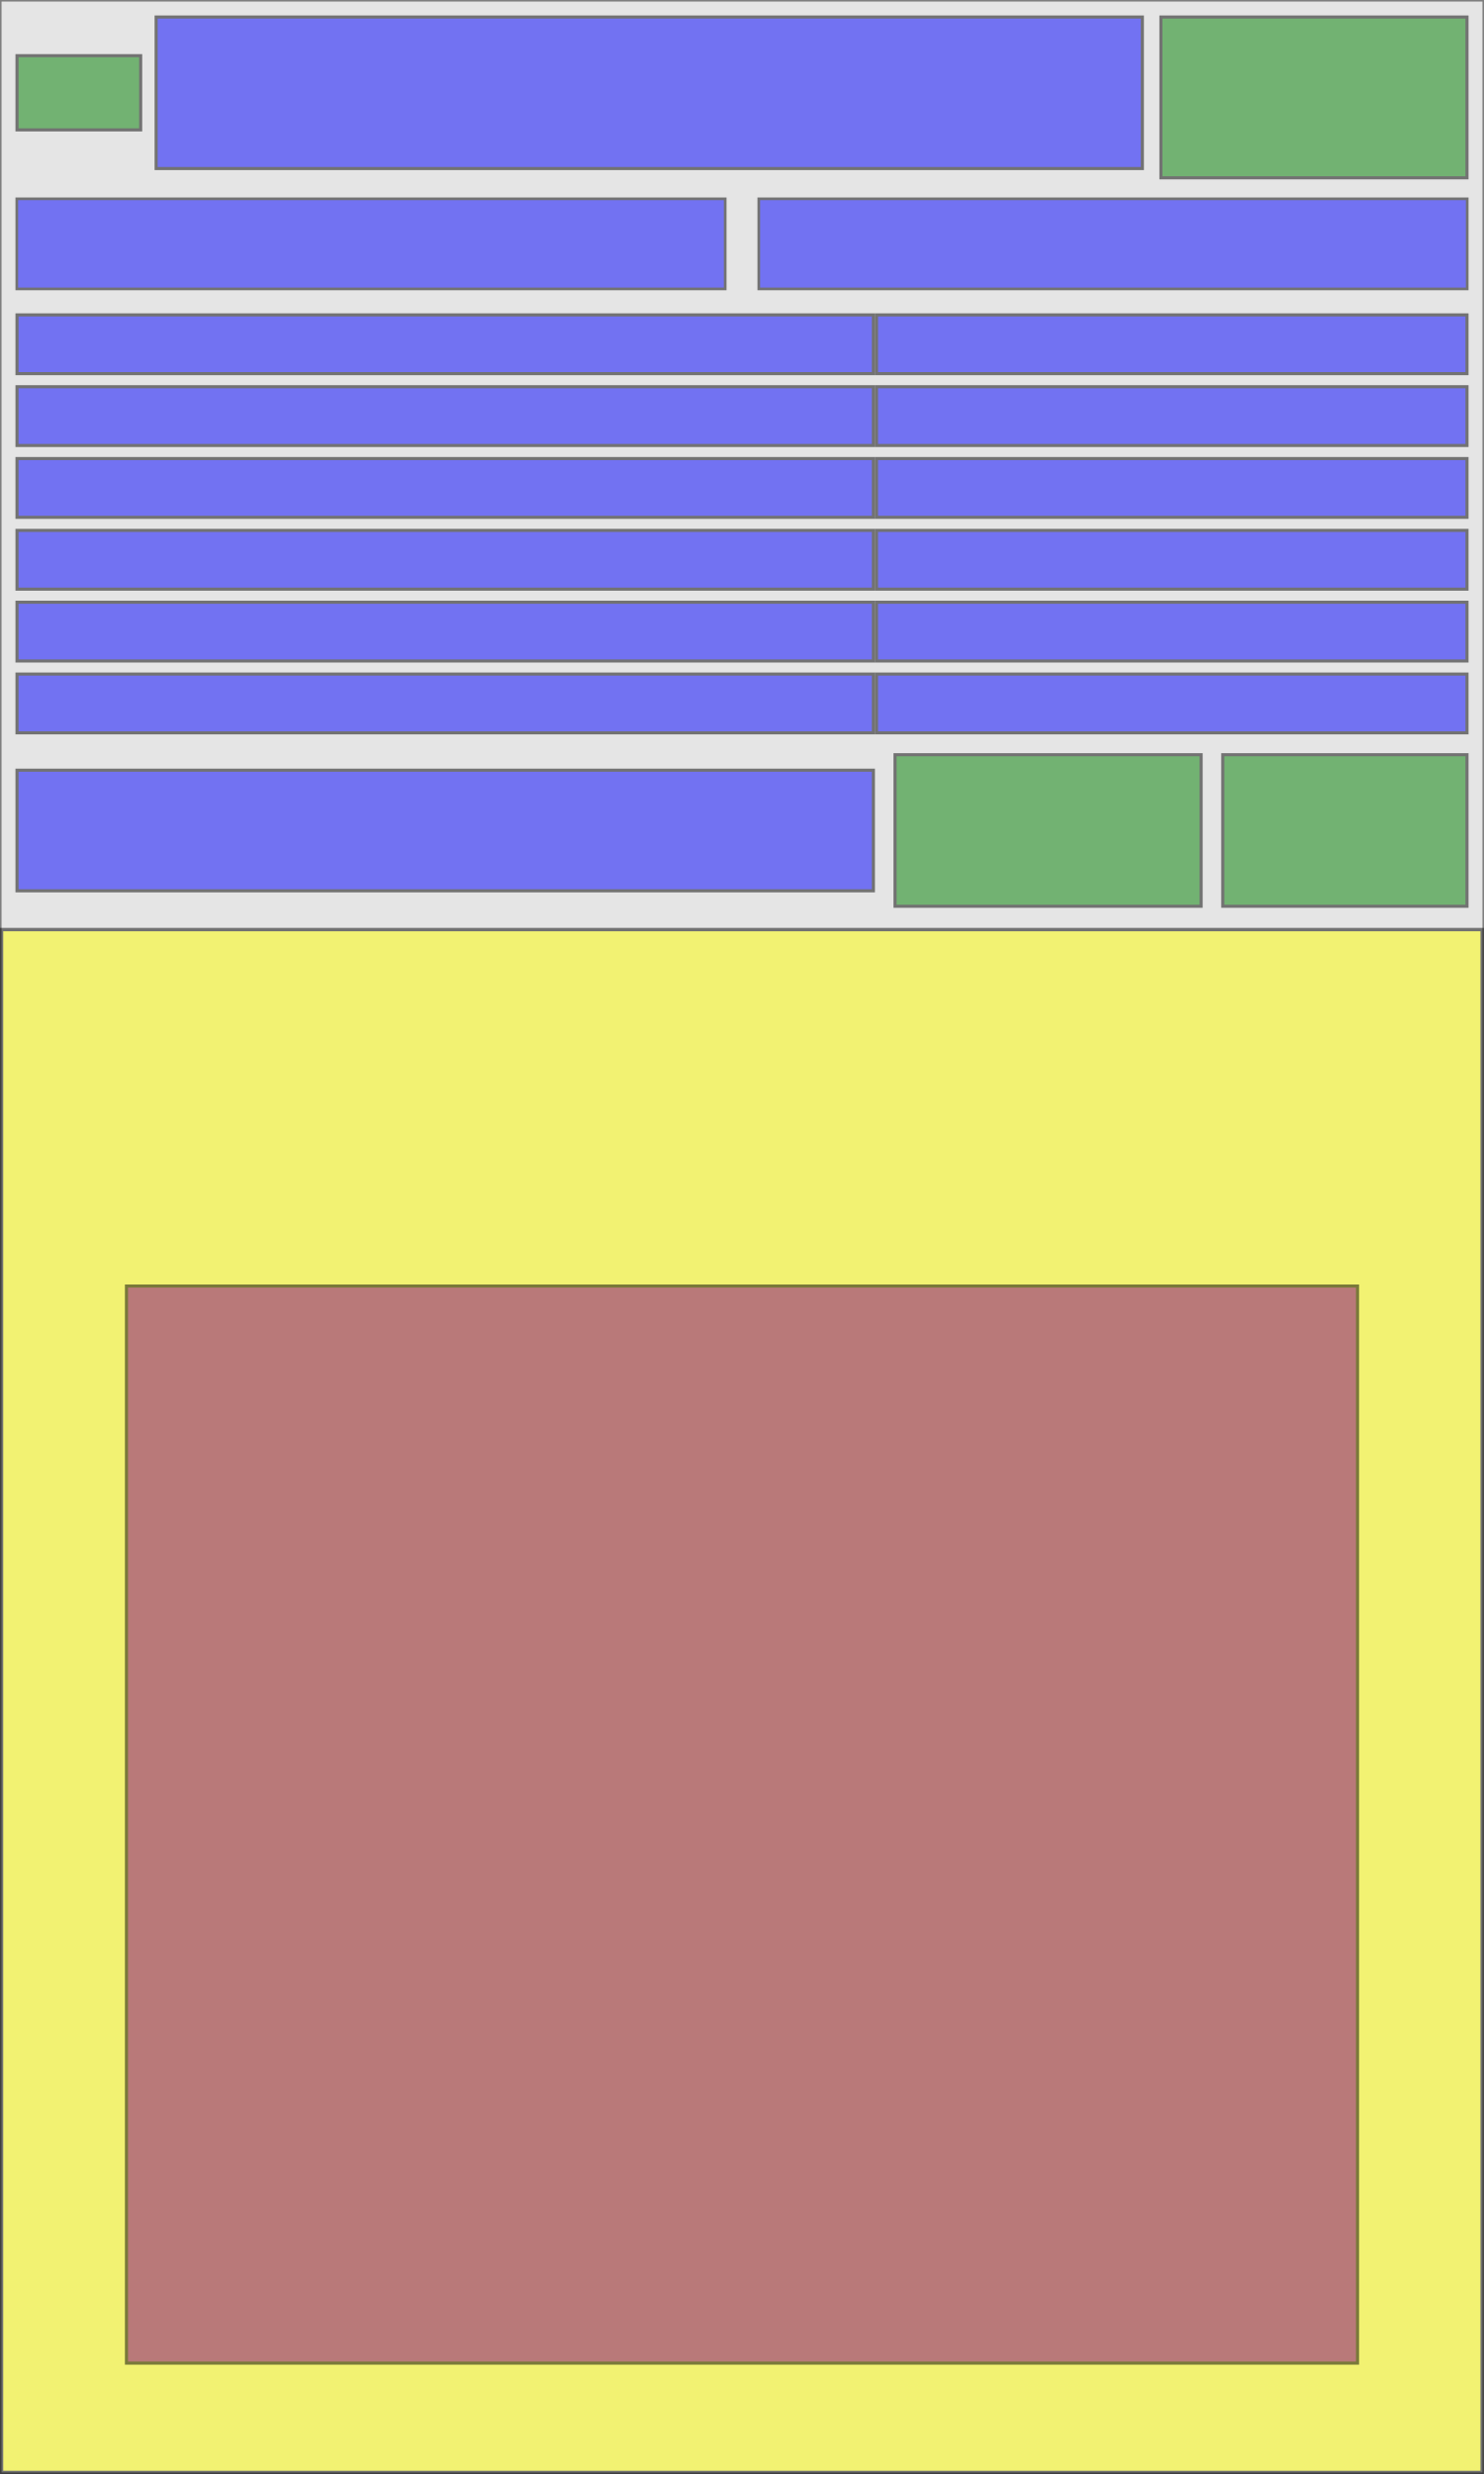
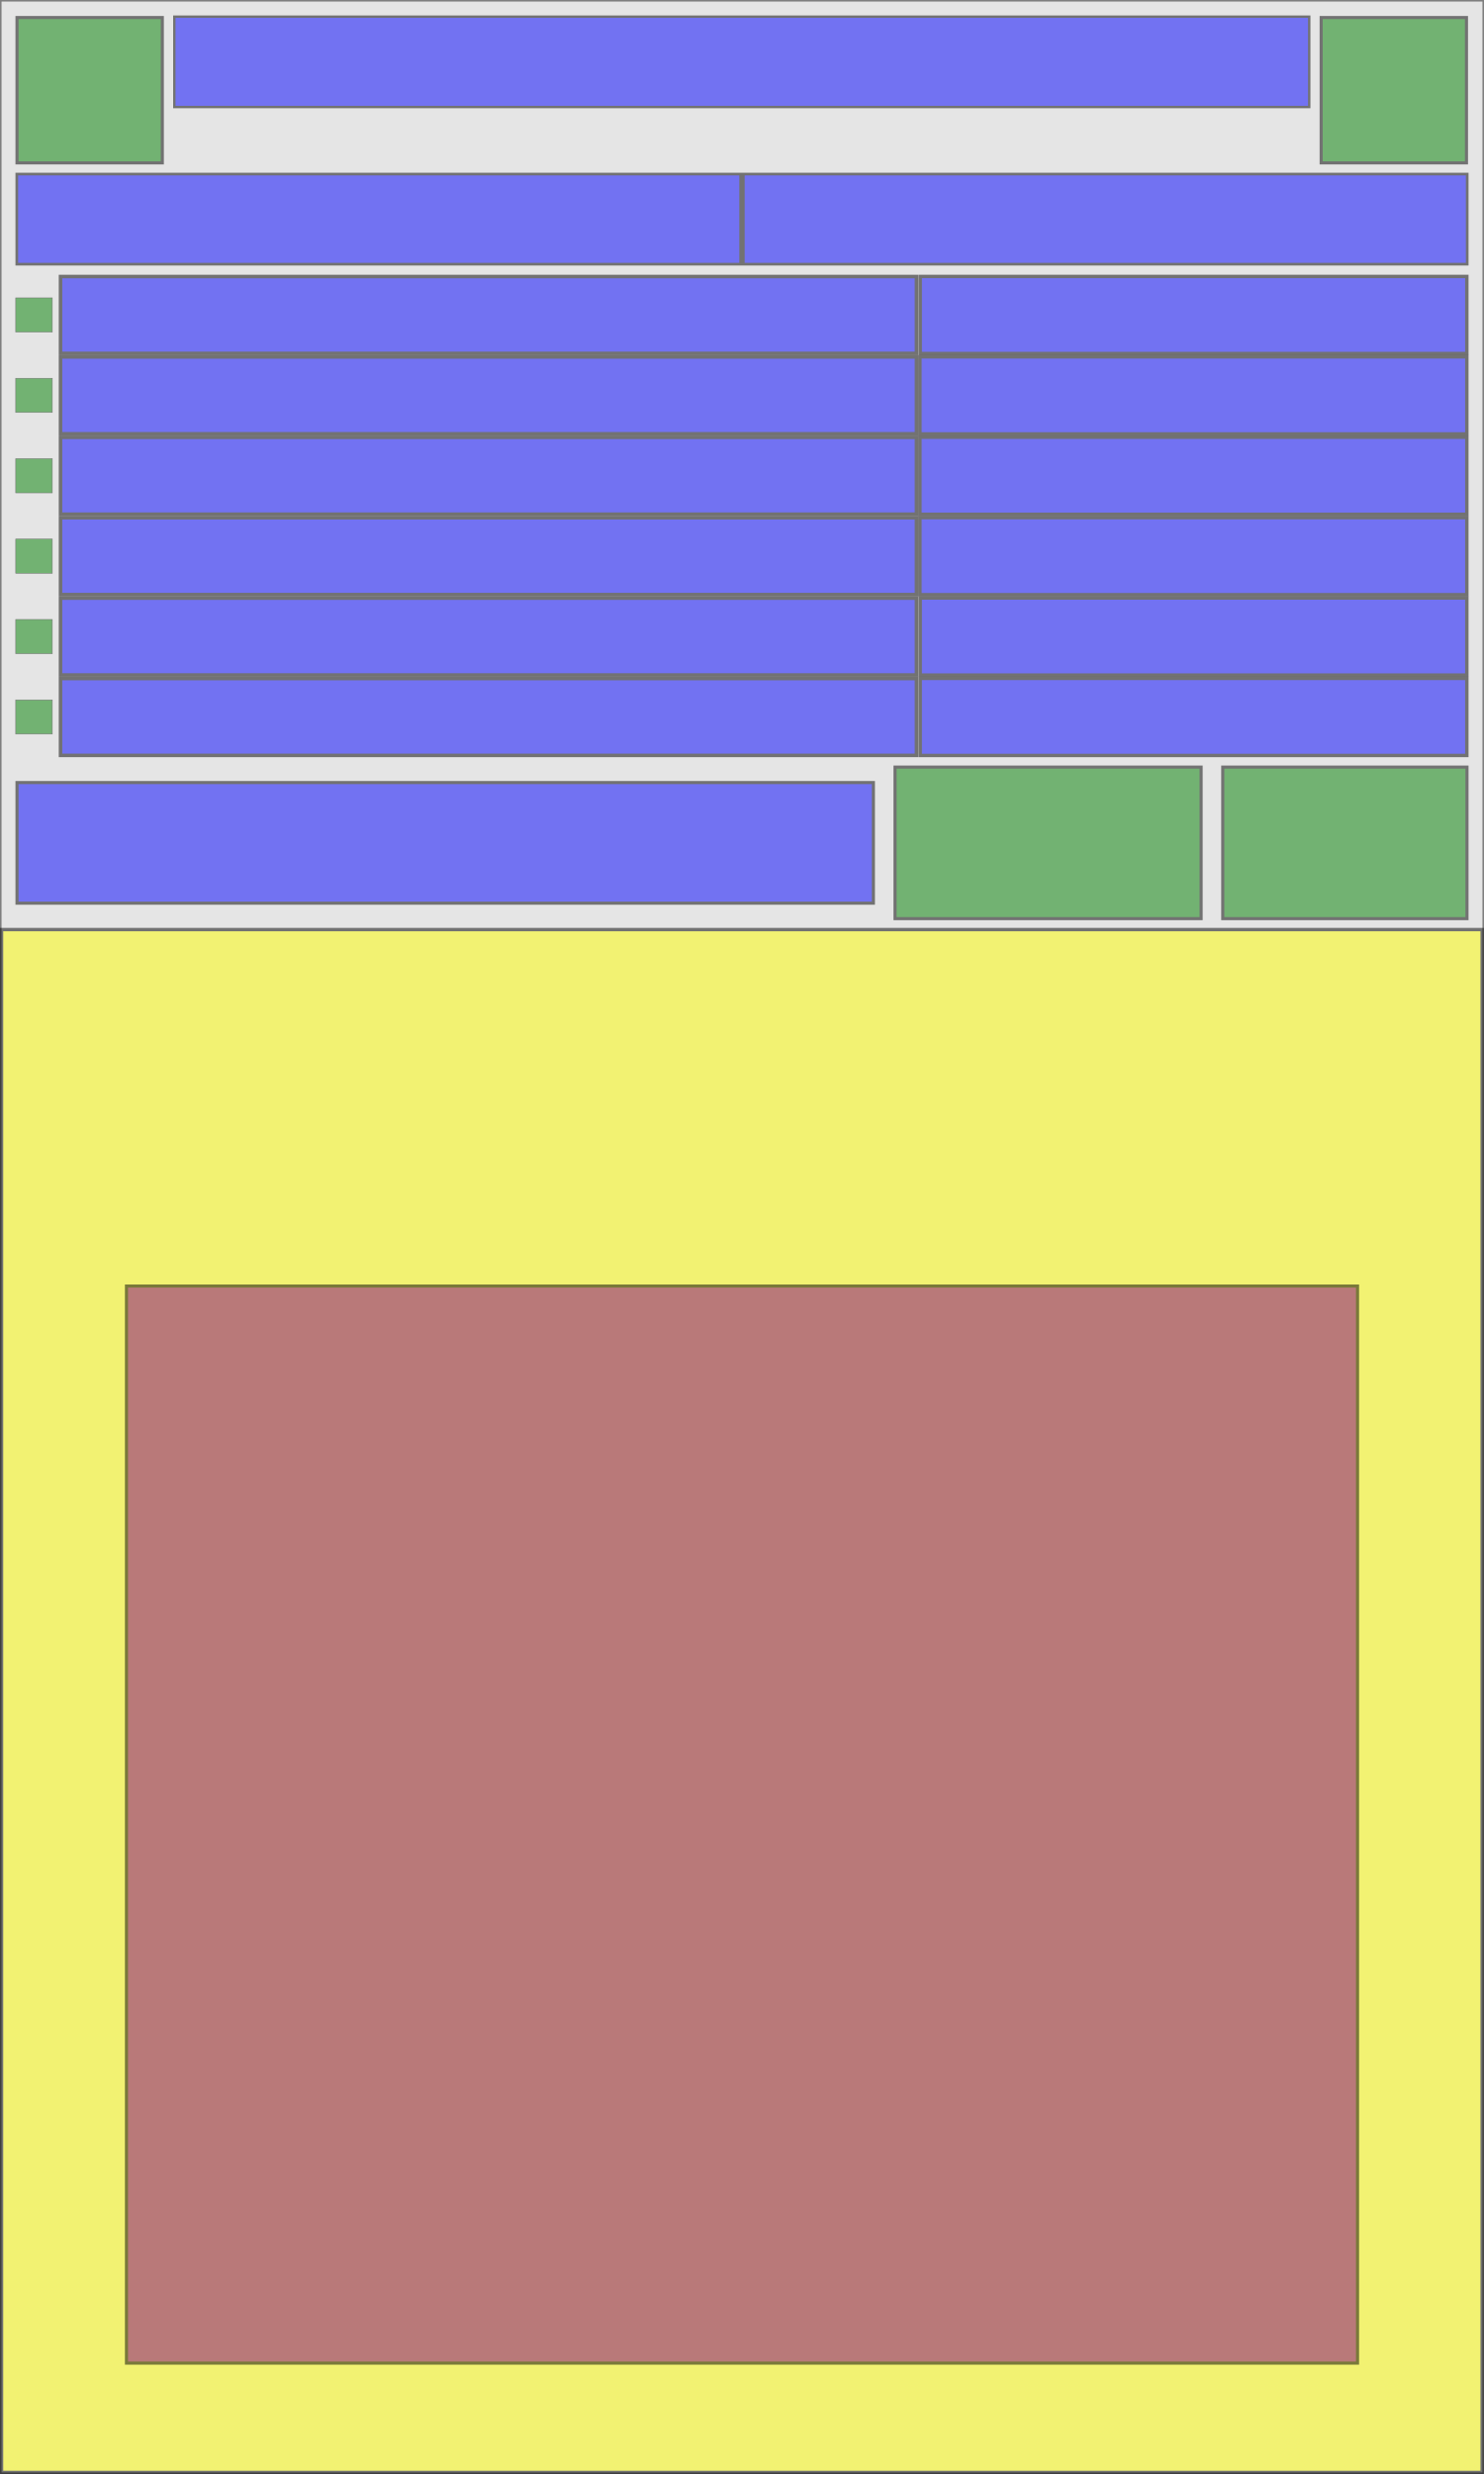
<svg xmlns="http://www.w3.org/2000/svg" width="480" height="800" id="svg2" version="1.1">
  <defs id="defs4" />
  <g id="layer1">
    <rect style="opacity:0.5;color:#000000;fill:#cccccc;stroke:#000000;stroke-width:1;stroke-linecap:butt;stroke-linejoin:miter;stroke-miterlimit:4;stroke-opacity:1;stroke-dasharray:none;stroke-dashoffset:0;marker:none;visibility:visible;display:inline;overflow:visible;enable-background:accumulate" id="background" width="480" height="800" x="0" y="0" ry="0" ui.class="com.badlogic.gdx.scenes.scene2d.ui.Image" ui.image="puzzle-background" />
-     <rect style="opacity:0.5;color:#000000;fill:#008000;stroke:#000000;stroke-width:1;stroke-linecap:butt;stroke-linejoin:miter;stroke-miterlimit:4;stroke-opacity:1;stroke-dasharray:none;stroke-dashoffset:0;marker:none;visibility:visible;display:inline;overflow:visible;enable-background:accumulate" id="joker" width="99" height="52" x="375.5" y="5.5" ry="0" ui.class="com.badlogic.gdx.scenes.scene2d.ui.TextButton" ui.style="puzzle-joker" />
-     <rect style="opacity:0.5;color:#000000;fill:#008000;fill-opacity:1;stroke:#000000;stroke-width:1;stroke-linecap:butt;stroke-linejoin:miter;stroke-miterlimit:4;stroke-opacity:1;stroke-dasharray:none;stroke-dashoffset:0;marker:none;visibility:visible;display:inline;overflow:visible;enable-background:accumulate" id="back" width="40" height="24" x="5.5" y="18" ry="0" ui.class="com.badlogic.gdx.scenes.scene2d.ui.TextButton" ui.style="puzzle-back" />
-     <rect style="opacity:0.5;color:#000000;fill:#0000ff;stroke:#000000;stroke-width:1;stroke-linecap:butt;stroke-linejoin:miter;stroke-miterlimit:4;stroke-opacity:1;stroke-dasharray:none;stroke-dashoffset:0;marker:none;visibility:visible;display:inline;overflow:visible;enable-background:accumulate" id="title" width="319" height="49" x="50.5" y="5.5" ry="0" ui.class="com.badlogic.gdx.scenes.scene2d.ui.Label" ui.style="puzzle-title" />
-     <rect style="opacity:0.5;color:#000000;fill:#0000ff;stroke:#000000;stroke-width:1;stroke-linecap:butt;stroke-linejoin:miter;stroke-miterlimit:4;stroke-opacity:1;stroke-dasharray:none;stroke-dashoffset:0;marker:none;visibility:visible;display:inline;overflow:visible;enable-background:accumulate" id="riddle0" width="277" height="19" x="5.5" y="101.824" ry="0" ui.class="com.badlogic.gdx.scenes.scene2d.ui.Label" ui.style="puzzle-riddle" ui.text="?" />
-     <rect style="opacity:0.5;color:#000000;fill:#0000ff;stroke:#000000;stroke-width:1;stroke-linecap:butt;stroke-linejoin:miter;stroke-miterlimit:4;stroke-opacity:1;stroke-dasharray:none;stroke-dashoffset:0;marker:none;visibility:visible;display:inline;overflow:visible;enable-background:accumulate" id="riddle1" width="277" height="19" x="5.5" y="125.053" ry="0" ui.class="com.badlogic.gdx.scenes.scene2d.ui.Label" ui.style="puzzle-riddle" />
-     <rect style="opacity:0.5;color:#000000;fill:#0000ff;stroke:#000000;stroke-width:1;stroke-linecap:butt;stroke-linejoin:miter;stroke-miterlimit:4;stroke-opacity:1;stroke-dasharray:none;stroke-dashoffset:0;marker:none;visibility:visible;display:inline;overflow:visible;enable-background:accumulate" id="riddle2" width="277" height="19" x="5.5" y="148.281" ry="0" ui.class="com.badlogic.gdx.scenes.scene2d.ui.Label" ui.style="puzzle-riddle" />
-     <rect style="opacity:0.5;color:#000000;fill:#0000ff;stroke:#000000;stroke-width:1;stroke-linecap:butt;stroke-linejoin:miter;stroke-miterlimit:4;stroke-opacity:1;stroke-dasharray:none;stroke-dashoffset:0;marker:none;visibility:visible;display:inline;overflow:visible;enable-background:accumulate" id="riddle3" width="277" height="19" x="5.5" y="171.51" ry="0" ui.class="com.badlogic.gdx.scenes.scene2d.ui.Label" ui.style="puzzle-riddle" />
-     <rect style="opacity:0.5;color:#000000;fill:#0000ff;stroke:#000000;stroke-width:1;stroke-linecap:butt;stroke-linejoin:miter;stroke-miterlimit:4;stroke-opacity:1;stroke-dasharray:none;stroke-dashoffset:0;marker:none;visibility:visible;display:inline;overflow:visible;enable-background:accumulate" id="riddle5" width="277" height="19" x="5.5" y="217.967" ry="0" ui.class="com.badlogic.gdx.scenes.scene2d.ui.Label" ui.style="puzzle-riddle" />
-     <rect style="opacity:0.5;color:#000000;fill:#0000ff;stroke:#000000;stroke-width:1;stroke-linecap:butt;stroke-linejoin:miter;stroke-miterlimit:4;stroke-opacity:1;stroke-dasharray:none;stroke-dashoffset:0;marker:none;visibility:visible;display:inline;overflow:visible;enable-background:accumulate" id="riddle4" width="277" height="19" x="5.5" y="194.738" ry="0" ui.class="com.badlogic.gdx.scenes.scene2d.ui.Label" ui.style="puzzle-riddle" />
-     <rect style="opacity:0.5;color:#000000;fill:#0000ff;stroke:#000000;stroke-width:1;stroke-linecap:butt;stroke-linejoin:miter;stroke-miterlimit:4;stroke-opacity:1;stroke-dasharray:none;stroke-dashoffset:0;marker:none;visibility:visible;display:inline;overflow:visible;enable-background:accumulate" id="solution0" width="191" height="19" x="283.5" y="101.824" ry="0" ui.class="com.badlogic.gdx.scenes.scene2d.ui.Label" ui.style="puzzle-solution" />
-     <rect style="opacity:0.5;color:#000000;fill:#0000ff;stroke:#000000;stroke-width:1;stroke-linecap:butt;stroke-linejoin:miter;stroke-miterlimit:4;stroke-opacity:1;stroke-dasharray:none;stroke-dashoffset:0;marker:none;visibility:visible;display:inline;overflow:visible;enable-background:accumulate" id="solution1" width="191" height="19" x="283.5" y="125.053" ry="0" ui.class="com.badlogic.gdx.scenes.scene2d.ui.Label" ui.style="puzzle-solution" />
-     <rect style="opacity:0.5;color:#000000;fill:#0000ff;stroke:#000000;stroke-width:1;stroke-linecap:butt;stroke-linejoin:miter;stroke-miterlimit:4;stroke-opacity:1;stroke-dasharray:none;stroke-dashoffset:0;marker:none;visibility:visible;display:inline;overflow:visible;enable-background:accumulate" id="solution2" width="191" height="19" x="283.5" y="148.281" ry="0" ui.class="com.badlogic.gdx.scenes.scene2d.ui.Label" ui.style="puzzle-solution" />
-     <rect style="opacity:0.5;color:#000000;fill:#0000ff;stroke:#000000;stroke-width:1;stroke-linecap:butt;stroke-linejoin:miter;stroke-miterlimit:4;stroke-opacity:1;stroke-dasharray:none;stroke-dashoffset:0;marker:none;visibility:visible;display:inline;overflow:visible;enable-background:accumulate" id="solution3" width="191" height="19" x="283.5" y="171.51" ry="0" ui.class="com.badlogic.gdx.scenes.scene2d.ui.Label" ui.style="puzzle-solution" />
-     <rect style="opacity:0.5;color:#000000;fill:#0000ff;stroke:#000000;stroke-width:1;stroke-linecap:butt;stroke-linejoin:miter;stroke-miterlimit:4;stroke-opacity:1;stroke-dasharray:none;stroke-dashoffset:0;marker:none;visibility:visible;display:inline;overflow:visible;enable-background:accumulate" id="solution4" width="191" height="19" x="283.5" y="194.738" ry="0" ui.class="com.badlogic.gdx.scenes.scene2d.ui.Label" ui.style="puzzle-solution" />
-     <rect style="opacity:0.5;color:#000000;fill:#0000ff;stroke:#000000;stroke-width:1;stroke-linecap:butt;stroke-linejoin:miter;stroke-miterlimit:4;stroke-opacity:1;stroke-dasharray:none;stroke-dashoffset:0;marker:none;visibility:visible;display:inline;overflow:visible;enable-background:accumulate" id="solution5" width="191" height="19" x="283.5" y="217.967" ry="0" ui.class="com.badlogic.gdx.scenes.scene2d.ui.Label" ui.style="puzzle-solution" />
-     <rect style="opacity:0.5;color:#000000;fill:#0000ff;stroke:#000000;stroke-width:1;stroke-linecap:butt;stroke-linejoin:miter;stroke-miterlimit:4;stroke-opacity:1;stroke-dasharray:none;stroke-dashoffset:0;marker:none;visibility:visible;display:inline;overflow:visible;enable-background:accumulate" id="suggestion" width="277" height="39" x="5.5" y="249.053" ry="0" ui.style="puzzle-suggestion" ui.class="com.badlogic.gdx.scenes.scene2d.ui.Label" />
-     <rect style="opacity:0.5;color:#000000;fill:#008000;stroke:#000000;stroke-width:1;stroke-linecap:butt;stroke-linejoin:miter;stroke-miterlimit:4;stroke-opacity:1;stroke-dasharray:none;stroke-dashoffset:0;marker:none;visibility:visible;display:inline;overflow:visible;enable-background:accumulate" id="validate" width="99" height="49" x="289.5" y="244.053" ry="0" ui.style="puzzle-validate" ui.class="com.badlogic.gdx.scenes.scene2d.ui.TextButton" />
-     <rect style="opacity:0.5;color:#000000;fill:#008000;stroke:#000000;stroke-width:1;stroke-linecap:butt;stroke-linejoin:miter;stroke-miterlimit:4;stroke-opacity:1;stroke-dasharray:none;stroke-dashoffset:0;marker:none;visibility:visible;display:inline;overflow:visible;enable-background:accumulate" id="backspace" width="79" height="49" x="395.5" y="244.053" ry="0" ui.style="puzzle-backspace" ui.class="com.badlogic.gdx.scenes.scene2d.ui.TextButton" />
-     <rect style="opacity:0.5;color:#000000;fill:#0000ff;stroke:#000000;stroke-width:0.865;stroke-linecap:butt;stroke-linejoin:miter;stroke-miterlimit:4;stroke-opacity:1;stroke-dasharray:none;stroke-dashoffset:0;marker:none;visibility:visible;display:inline;overflow:visible;enable-background:accumulate" id="timer" width="229.135" height="29.135" x="5.432" y="64.29" ry="0" ui.style="puzzle-score" ui.class="com.badlogic.gdx.scenes.scene2d.ui.Label" ui.text="Temps : %02d:%02d" />
-     <rect style="opacity:0.5;color:#000000;fill:#0000ff;stroke:#000000;stroke-width:0.865;stroke-linecap:butt;stroke-linejoin:miter;stroke-miterlimit:4;stroke-opacity:1;stroke-dasharray:none;stroke-dashoffset:0;marker:none;visibility:visible;display:inline;overflow:visible;enable-background:accumulate" id="score" width="229.135" height="29.135" x="245.432" y="64.29" ry="0" ui.style="puzzle-score" ui.class="com.badlogic.gdx.scenes.scene2d.ui.Label" ui.text="Score : %d" ui.align="16" />
+     <rect style="opacity:0.5;color:#000000;fill:#008000;stroke:#000000;stroke-width:1;stroke-linecap:butt;stroke-linejoin:miter;stroke-miterlimit:4;stroke-opacity:1;stroke-dasharray:none;stroke-dashoffset:0;marker:none;visibility:visible;display:inline;overflow:visible;enable-background:accumulate" id="joker" width="47" height="47" x="427.33" y="5.67" ry="0" ui.class="com.badlogic.gdx.scenes.scene2d.ui.TextButton" ui.style="puzzle-joker" />
+     <rect style="opacity:0.5;color:#000000;fill:#008000;fill-opacity:1;stroke:#000000;stroke-width:1;stroke-linecap:butt;stroke-linejoin:miter;stroke-miterlimit:4;stroke-opacity:1;stroke-dasharray:none;stroke-dashoffset:0;marker:none;visibility:visible;display:inline;overflow:visible;enable-background:accumulate" id="back" width="47" height="47" x="5.5" y="5.67" ry="0" ui.class="com.badlogic.gdx.scenes.scene2d.ui.TextButton" ui.style="puzzle-back" />
+     <rect style="opacity:0.5;color:#000000;fill:#0000ff;stroke:#000000;stroke-width:0.773;stroke-linecap:butt;stroke-linejoin:miter;stroke-miterlimit:4;stroke-opacity:1;stroke-dasharray:none;stroke-dashoffset:0;marker:none;visibility:visible;display:inline;overflow:visible;enable-background:accumulate" id="title" width="367.085" height="29.227" x="56.386" y="5.386" ry="0" ui.class="com.badlogic.gdx.scenes.scene2d.ui.Label" ui.style="puzzle-title" />
+     <rect style="opacity:0.5;color:#000000;fill:#008000;stroke:#000000;stroke-width:0.164;stroke-linecap:butt;stroke-linejoin:miter;stroke-miterlimit:4;stroke-opacity:1;stroke-dasharray:none;stroke-dashoffset:0;marker:none;visibility:visible;display:inline;overflow:visible;enable-background:accumulate" id="bullet0" width="11.836" height="11.061" x="5.082" y="96.312" ry="0" ui.style="puzzle-bullet" ui.class="com.badlogic.gdx.scenes.scene2d.ui.TextButton" ui.visible="false" />
+     <rect style="opacity:0.5;color:#000000;fill:#008000;stroke:#000000;stroke-width:0.164;stroke-linecap:butt;stroke-linejoin:miter;stroke-miterlimit:4;stroke-opacity:1;stroke-dasharray:none;stroke-dashoffset:0;marker:none;visibility:visible;display:inline;overflow:visible;enable-background:accumulate" id="bullet1" width="11.836" height="11.061" x="5.082" y="122.312" ry="0" ui.style="puzzle-bullet" ui.class="com.badlogic.gdx.scenes.scene2d.ui.TextButton" ui.visible="false" />
+     <rect style="opacity:0.5;color:#000000;fill:#008000;stroke:#000000;stroke-width:0.164;stroke-linecap:butt;stroke-linejoin:miter;stroke-miterlimit:4;stroke-opacity:1;stroke-dasharray:none;stroke-dashoffset:0;marker:none;visibility:visible;display:inline;overflow:visible;enable-background:accumulate" id="bullet2" width="11.836" height="11.061" x="5.082" y="148.312" ry="0" ui.style="puzzle-bullet" ui.class="com.badlogic.gdx.scenes.scene2d.ui.TextButton" ui.visible="false" />
+     <rect style="opacity:0.5;color:#000000;fill:#008000;stroke:#000000;stroke-width:0.164;stroke-linecap:butt;stroke-linejoin:miter;stroke-miterlimit:4;stroke-opacity:1;stroke-dasharray:none;stroke-dashoffset:0;marker:none;visibility:visible;display:inline;overflow:visible;enable-background:accumulate" id="bullet3" width="11.836" height="11.061" x="5.082" y="174.312" ry="0" ui.style="puzzle-bullet" ui.class="com.badlogic.gdx.scenes.scene2d.ui.TextButton" ui.visible="false" />
+     <rect style="opacity:0.5;color:#000000;fill:#008000;stroke:#000000;stroke-width:0.164;stroke-linecap:butt;stroke-linejoin:miter;stroke-miterlimit:4;stroke-opacity:1;stroke-dasharray:none;stroke-dashoffset:0;marker:none;visibility:visible;display:inline;overflow:visible;enable-background:accumulate" id="bullet4" width="11.836" height="11.061" x="5.082" y="200.312" ry="0" ui.style="puzzle-bullet" ui.class="com.badlogic.gdx.scenes.scene2d.ui.TextButton" ui.visible="false" />
+     <rect style="opacity:0.5;color:#000000;fill:#008000;stroke:#000000;stroke-width:0.164;stroke-linecap:butt;stroke-linejoin:miter;stroke-miterlimit:4;stroke-opacity:1;stroke-dasharray:none;stroke-dashoffset:0;marker:none;visibility:visible;display:inline;overflow:visible;enable-background:accumulate" id="bullet5" width="11.836" height="11.061" x="5.082" y="226.312" ry="0" ui.style="puzzle-bullet" ui.class="com.badlogic.gdx.scenes.scene2d.ui.TextButton" ui.visible="false" />
+     <rect style="opacity:0.5;color:#000000;fill:#0000ff;stroke:#000000;stroke-width:1.143;stroke-linecap:butt;stroke-linejoin:miter;stroke-miterlimit:4;stroke-opacity:1;stroke-dasharray:none;stroke-dashoffset:0;marker:none;visibility:visible;display:inline;overflow:visible;enable-background:accumulate" id="riddle0" width="276.857" height="24.856" x="19.574" y="89.416" ry="0" ui.class="com.badlogic.gdx.scenes.scene2d.ui.Label" ui.style="puzzle-riddle" ui.text="?" />
+     <rect style="opacity:0.5;color:#000000;fill:#0000ff;stroke:#000000;stroke-width:1.143;stroke-linecap:butt;stroke-linejoin:miter;stroke-miterlimit:4;stroke-opacity:1;stroke-dasharray:none;stroke-dashoffset:0;marker:none;visibility:visible;display:inline;overflow:visible;enable-background:accumulate" id="riddle1" width="276.857" height="24.856" x="19.574" y="115.416" ry="0" ui.class="com.badlogic.gdx.scenes.scene2d.ui.Label" ui.style="puzzle-riddle" />
+     <rect style="opacity:0.5;color:#000000;fill:#0000ff;stroke:#000000;stroke-width:1.143;stroke-linecap:butt;stroke-linejoin:miter;stroke-miterlimit:4;stroke-opacity:1;stroke-dasharray:none;stroke-dashoffset:0;marker:none;visibility:visible;display:inline;overflow:visible;enable-background:accumulate" id="riddle2" width="276.857" height="24.856" x="19.574" y="141.415" ry="0" ui.class="com.badlogic.gdx.scenes.scene2d.ui.Label" ui.style="puzzle-riddle" />
+     <rect style="opacity:0.5;color:#000000;fill:#0000ff;stroke:#000000;stroke-width:1.143;stroke-linecap:butt;stroke-linejoin:miter;stroke-miterlimit:4;stroke-opacity:1;stroke-dasharray:none;stroke-dashoffset:0;marker:none;visibility:visible;display:inline;overflow:visible;enable-background:accumulate" id="riddle3" width="276.857" height="24.856" x="19.574" y="167.414" ry="0" ui.class="com.badlogic.gdx.scenes.scene2d.ui.Label" ui.style="puzzle-riddle" />
+     <rect style="opacity:0.5;color:#000000;fill:#0000ff;stroke:#000000;stroke-width:1.143;stroke-linecap:butt;stroke-linejoin:miter;stroke-miterlimit:4;stroke-opacity:1;stroke-dasharray:none;stroke-dashoffset:0;marker:none;visibility:visible;display:inline;overflow:visible;enable-background:accumulate" id="riddle5" width="276.857" height="24.856" x="19.574" y="219.413" ry="0" ui.class="com.badlogic.gdx.scenes.scene2d.ui.Label" ui.style="puzzle-riddle" />
+     <rect style="opacity:0.5;color:#000000;fill:#0000ff;stroke:#000000;stroke-width:1.143;stroke-linecap:butt;stroke-linejoin:miter;stroke-miterlimit:4;stroke-opacity:1;stroke-dasharray:none;stroke-dashoffset:0;marker:none;visibility:visible;display:inline;overflow:visible;enable-background:accumulate" id="riddle4" width="276.857" height="24.856" x="19.574" y="193.414" ry="0" ui.class="com.badlogic.gdx.scenes.scene2d.ui.Label" ui.style="puzzle-riddle" />
+     <rect style="opacity:0.5;color:#000000;fill:#0000ff;stroke:#000000;stroke-width:1.102;stroke-linecap:butt;stroke-linejoin:miter;stroke-miterlimit:4;stroke-opacity:1;stroke-dasharray:none;stroke-dashoffset:0;marker:none;visibility:visible;display:inline;overflow:visible;enable-background:accumulate" id="solution0" width="176.808" height="24.924" x="297.641" y="89.393" ry="0" ui.class="com.badlogic.gdx.scenes.scene2d.ui.Label" ui.style="puzzle-solution" />
+     <rect style="opacity:0.5;color:#000000;fill:#0000ff;stroke:#000000;stroke-width:1.102;stroke-linecap:butt;stroke-linejoin:miter;stroke-miterlimit:4;stroke-opacity:1;stroke-dasharray:none;stroke-dashoffset:0;marker:none;visibility:visible;display:inline;overflow:visible;enable-background:accumulate" id="solution1" width="176.898" height="24.924" x="297.551" y="115.388" ry="0" ui.class="com.badlogic.gdx.scenes.scene2d.ui.Label" ui.style="puzzle-solution" />
+     <rect style="opacity:0.5;color:#000000;fill:#0000ff;stroke:#000000;stroke-width:1.102;stroke-linecap:butt;stroke-linejoin:miter;stroke-miterlimit:4;stroke-opacity:1;stroke-dasharray:none;stroke-dashoffset:0;marker:none;visibility:visible;display:inline;overflow:visible;enable-background:accumulate" id="solution2" width="176.898" height="24.924" x="297.551" y="141.383" ry="0" ui.class="com.badlogic.gdx.scenes.scene2d.ui.Label" ui.style="puzzle-solution" />
+     <rect style="opacity:0.5;color:#000000;fill:#0000ff;stroke:#000000;stroke-width:1.102;stroke-linecap:butt;stroke-linejoin:miter;stroke-miterlimit:4;stroke-opacity:1;stroke-dasharray:none;stroke-dashoffset:0;marker:none;visibility:visible;display:inline;overflow:visible;enable-background:accumulate" id="solution3" width="176.898" height="24.924" x="297.551" y="167.378" ry="0" ui.class="com.badlogic.gdx.scenes.scene2d.ui.Label" ui.style="puzzle-solution" />
+     <rect style="opacity:0.5;color:#000000;fill:#0000ff;stroke:#000000;stroke-width:1.102;stroke-linecap:butt;stroke-linejoin:miter;stroke-miterlimit:4;stroke-opacity:1;stroke-dasharray:none;stroke-dashoffset:0;marker:none;visibility:visible;display:inline;overflow:visible;enable-background:accumulate" id="solution4" width="176.808" height="24.924" x="297.641" y="193.373" ry="0" ui.class="com.badlogic.gdx.scenes.scene2d.ui.Label" ui.style="puzzle-solution" />
+     <rect style="opacity:0.5;color:#000000;fill:#0000ff;stroke:#000000;stroke-width:1.102;stroke-linecap:butt;stroke-linejoin:miter;stroke-miterlimit:4;stroke-opacity:1;stroke-dasharray:none;stroke-dashoffset:0;marker:none;visibility:visible;display:inline;overflow:visible;enable-background:accumulate" id="solution5" width="176.808" height="24.924" x="297.641" y="219.368" ry="0" ui.class="com.badlogic.gdx.scenes.scene2d.ui.Label" ui.style="puzzle-solution" />
+     <rect style="opacity:0.5;color:#000000;fill:#0000ff;stroke:#000000;stroke-width:1;stroke-linecap:butt;stroke-linejoin:miter;stroke-miterlimit:4;stroke-opacity:1;stroke-dasharray:none;stroke-dashoffset:0;marker:none;visibility:visible;display:inline;overflow:visible;enable-background:accumulate" id="suggestion" width="277" height="39" x="5.5" y="253.053" ry="0" ui.style="puzzle-suggestion" ui.class="com.badlogic.gdx.scenes.scene2d.ui.Label" />
+     <rect style="opacity:0.5;color:#000000;fill:#008000;stroke:#000000;stroke-width:1;stroke-linecap:butt;stroke-linejoin:miter;stroke-miterlimit:4;stroke-opacity:1;stroke-dasharray:none;stroke-dashoffset:0;marker:none;visibility:visible;display:inline;overflow:visible;enable-background:accumulate" id="validate" width="99" height="49" x="289.5" y="248.053" ry="0" ui.style="puzzle-validate" ui.class="com.badlogic.gdx.scenes.scene2d.ui.TextButton" />
+     <rect style="opacity:0.5;color:#000000;fill:#008000;stroke:#000000;stroke-width:1;stroke-linecap:butt;stroke-linejoin:miter;stroke-miterlimit:4;stroke-opacity:1;stroke-dasharray:none;stroke-dashoffset:0;marker:none;visibility:visible;display:inline;overflow:visible;enable-background:accumulate" id="backspace" width="79" height="49" x="395.5" y="248.053" ry="0" ui.style="puzzle-backspace" ui.class="com.badlogic.gdx.scenes.scene2d.ui.TextButton" />
+     <rect style="opacity:0.5;color:#000000;fill:#0000ff;stroke:#000000;stroke-width:0.865;stroke-linecap:butt;stroke-linejoin:miter;stroke-miterlimit:4;stroke-opacity:1;stroke-dasharray:none;stroke-dashoffset:0;marker:none;visibility:visible;display:inline;overflow:visible;enable-background:accumulate" id="timer" width="234.135" height="29.135" x="5.432" y="56.29" ry="0" ui.style="puzzle-score" ui.class="com.badlogic.gdx.scenes.scene2d.ui.Label" ui.text="Temps : %02d:%02d" />
+     <rect style="opacity:0.5;color:#000000;fill:#0000ff;stroke:#000000;stroke-width:0.865;stroke-linecap:butt;stroke-linejoin:miter;stroke-miterlimit:4;stroke-opacity:1;stroke-dasharray:none;stroke-dashoffset:0;marker:none;visibility:visible;display:inline;overflow:visible;enable-background:accumulate" id="score" width="234.135" height="29.135" x="240.432" y="56.29" ry="0" ui.style="puzzle-score" ui.class="com.badlogic.gdx.scenes.scene2d.ui.Label" ui.text="Score : %d" ui.align="16" />
    <rect style="opacity:0.5;color:#000000;fill:#ffff00;stroke:#000000;stroke-width:1.091;stroke-linecap:butt;stroke-linejoin:miter;stroke-miterlimit:4;stroke-opacity:1;stroke-dasharray:none;stroke-dashoffset:0;marker:none;visibility:visible;display:inline;overflow:visible;enable-background:accumulate" id="graph" width="478.909" height="498.909" x="0.5" y="300.591" ry="0" ui.class="com.slamdunk.wordgraph.puzzle.graph.Graph" />
    <rect style="opacity:0.5;color:#000000;fill:#800080;stroke:#000000;stroke-width:1;stroke-linecap:butt;stroke-linejoin:miter;stroke-miterlimit:4;stroke-opacity:1;stroke-dasharray:none;stroke-dashoffset:0;marker:none;visibility:visible;display:inline;overflow:visible;enable-background:accumulate" id="finished" width="398.188" height="348.289" x="40.906" y="415.855" ry="0" ui.class="com.badlogic.gdx.scenes.scene2d.ui.Image" ui.visible="false" />
  </g>
</svg>
